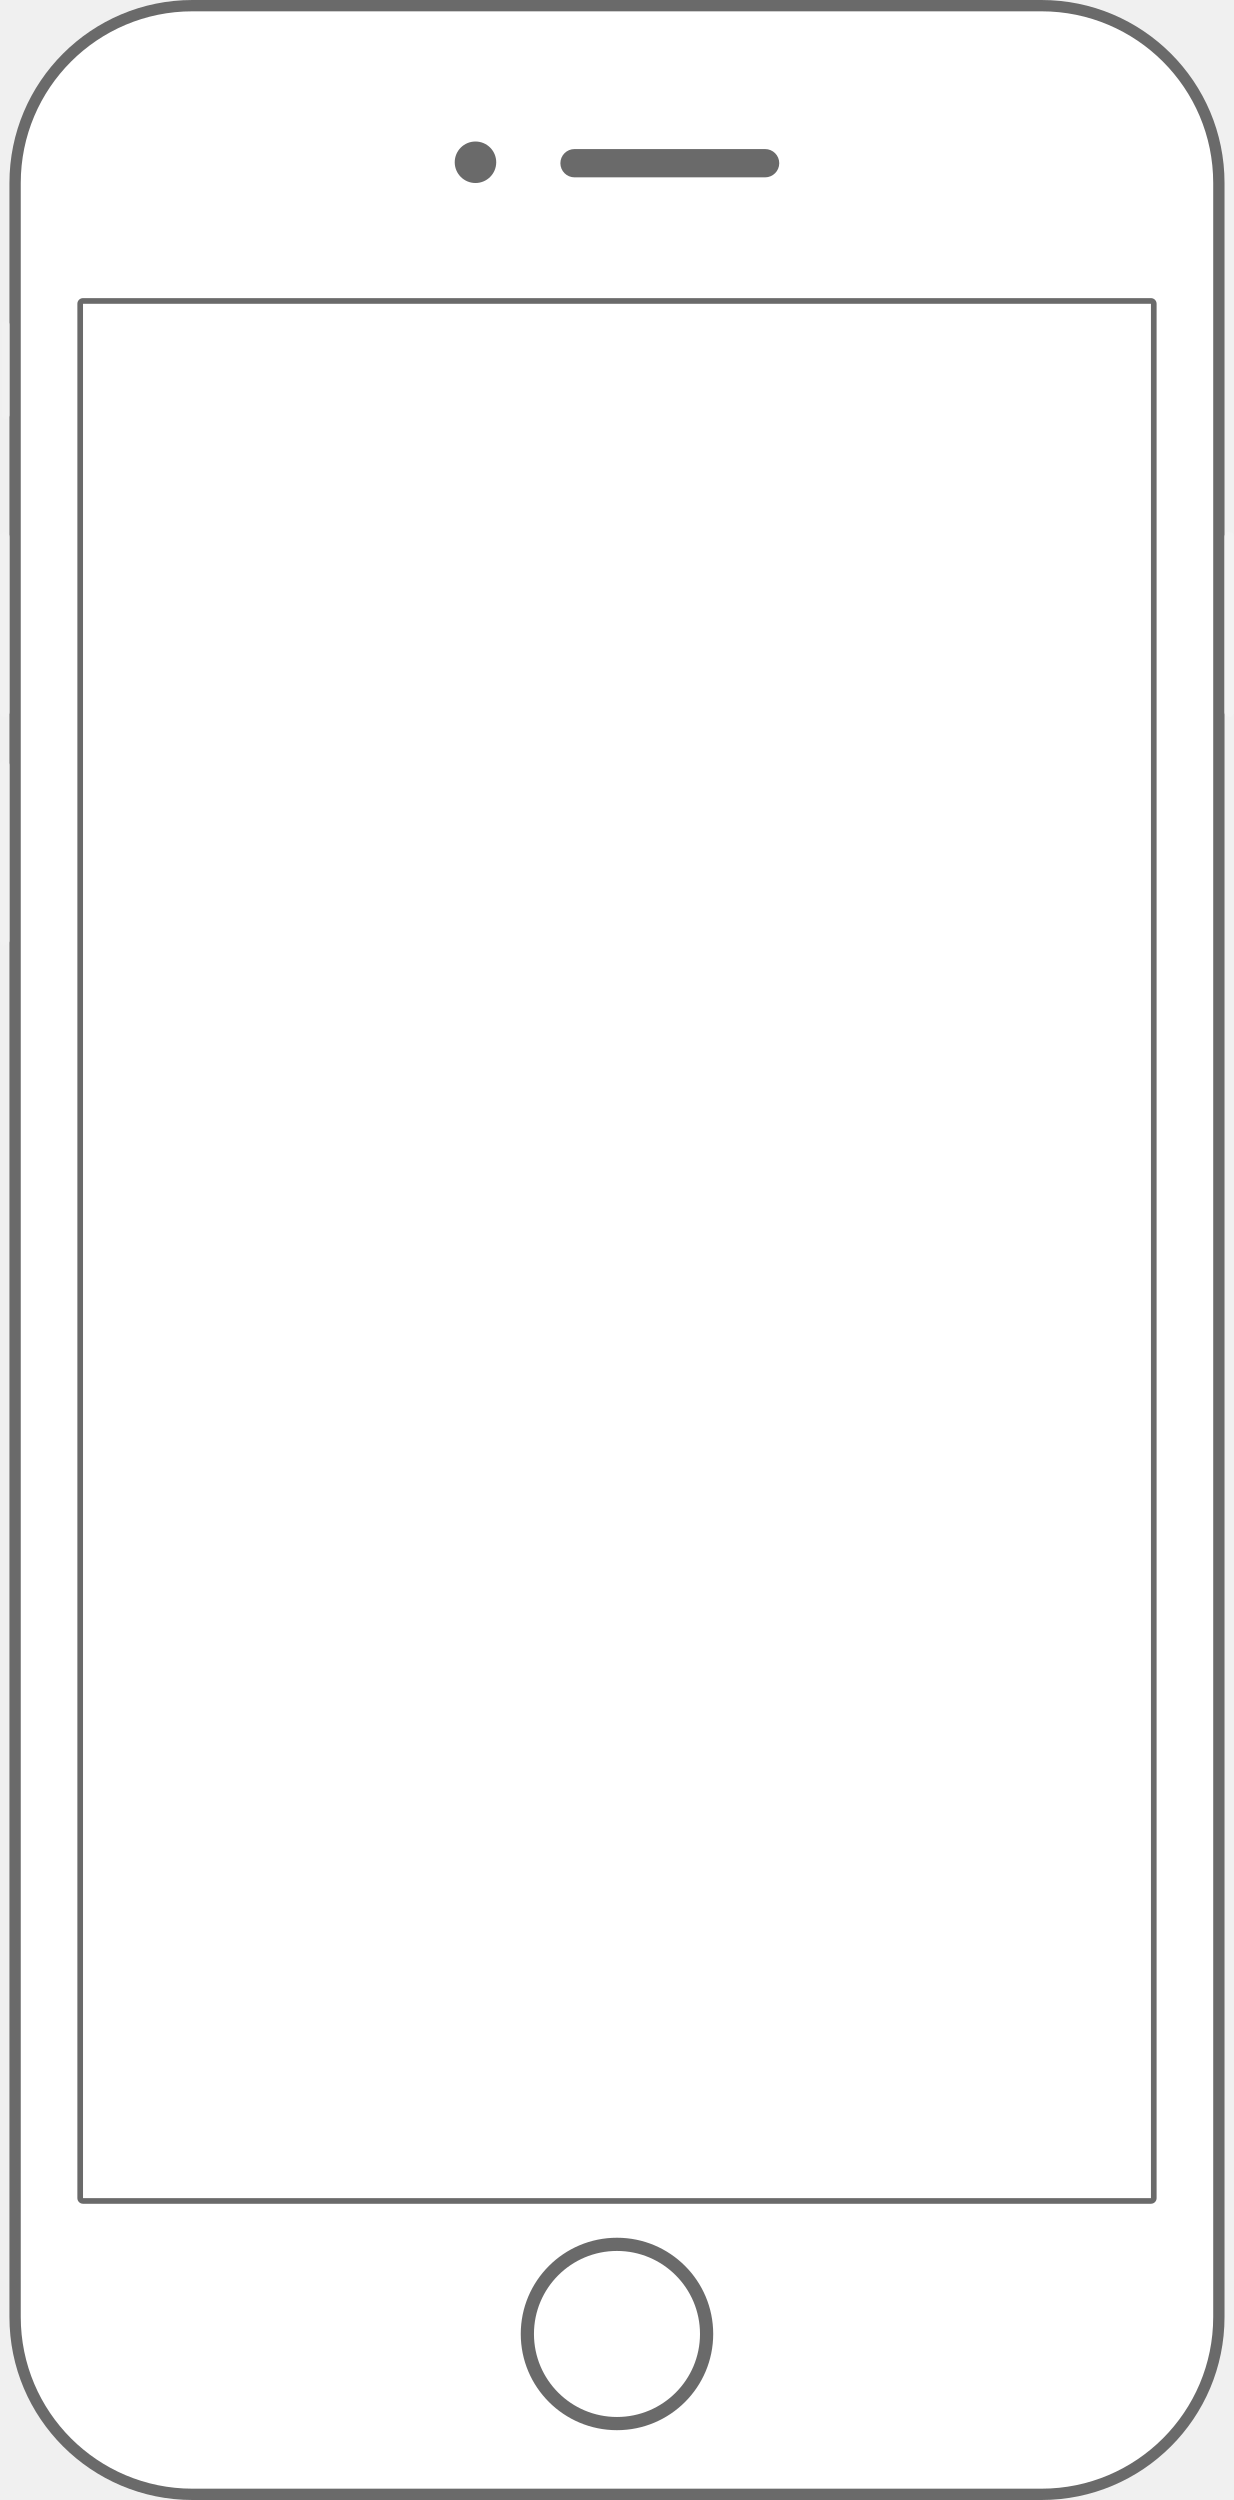
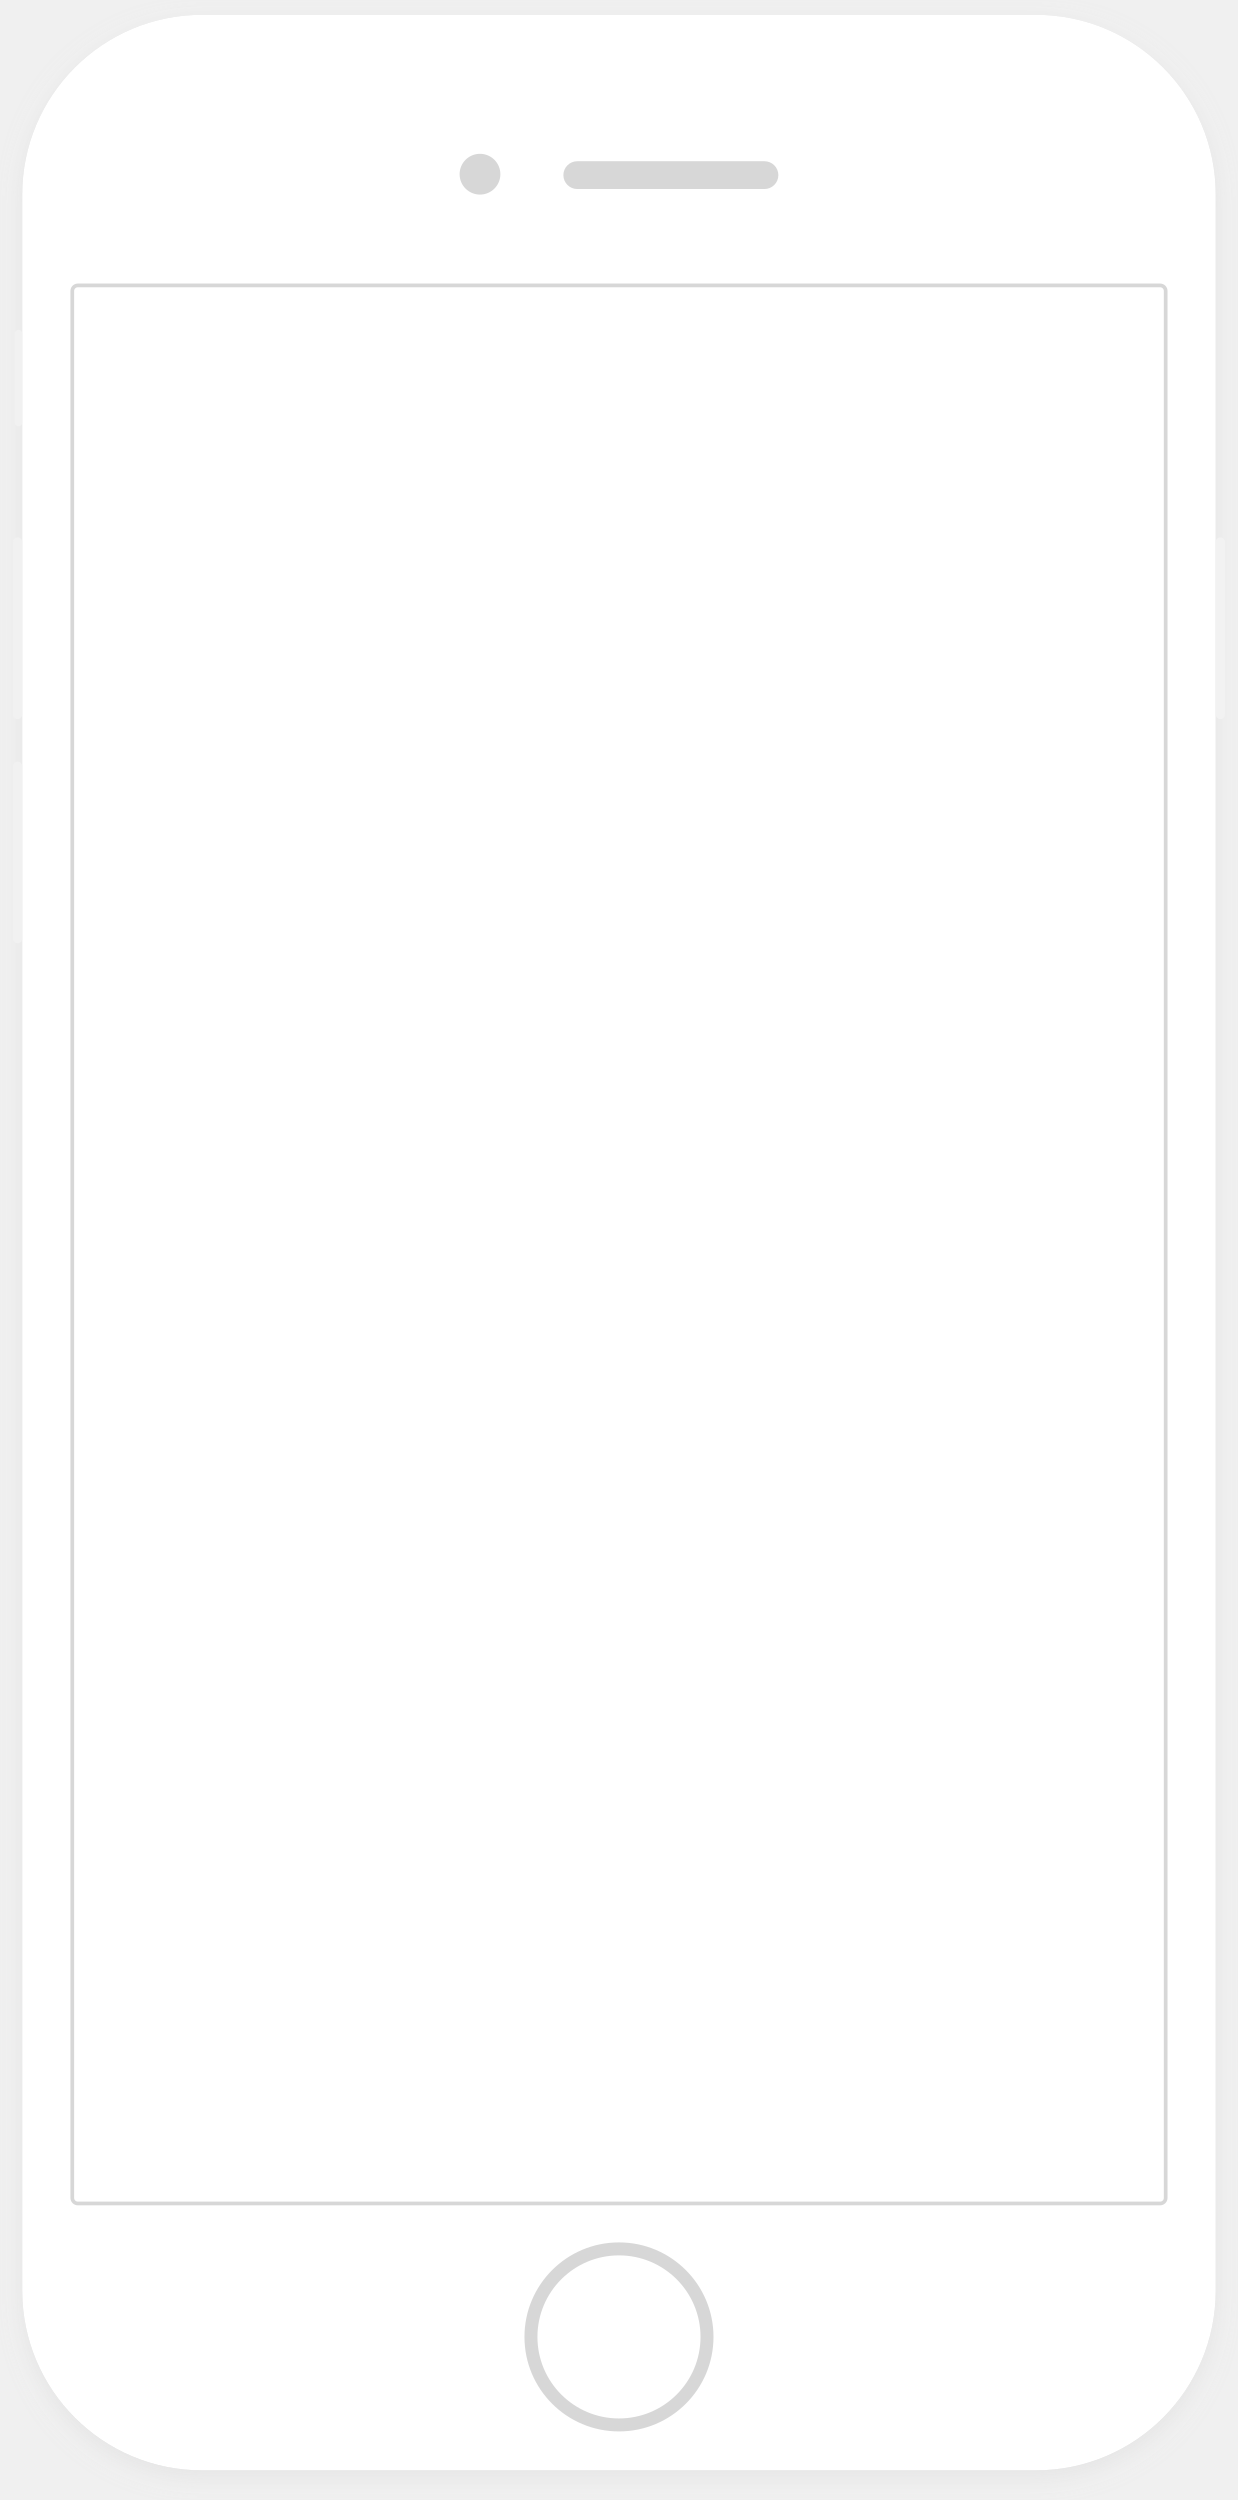
- <svg xmlns="http://www.w3.org/2000/svg" xmlns:xlink="http://www.w3.org/1999/xlink" width="654" height="1325" viewBox="0 0 654 1325">
+ <svg xmlns="http://www.w3.org/2000/svg" xmlns:xlink="http://www.w3.org/1999/xlink" width="668" height="1349" viewBox="0 0 668 1349">
  <defs>
-     <rect id="a" width="644" height="1325" x="5" rx="97" />
-     <mask id="c" width="644" height="1325" x="0" y="0" fill="white">
-       <use xlink:href="#a" />
-     </mask>
-     <rect id="b" width="572" height="1010" x="41" y="158" rx="3" />
-     <mask id="d" width="572" height="1010" x="0" y="0" fill="white">
-       <use xlink:href="#b" />
-     </mask>
+     <filter id="a" width="200%" height="200%" x="-50%" y="-50%" filterUnits="objectBoundingBox">
+       <feOffset dy="4" in="SourceAlpha" result="shadowOffsetOuter1" />
+       <feGaussianBlur stdDeviation="6" in="shadowOffsetOuter1" result="shadowBlurOuter1" />
+       <feColorMatrix values="0 0 0 0 0.704 0 0 0 0 0.704 0 0 0 0 0.704 0 0 0 0.5 0" in="shadowBlurOuter1" result="shadowMatrixOuter1" />
+       <feMerge>
+         <feMergeNode in="shadowMatrixOuter1" />
+         <feMergeNode in="SourceGraphic" />
+       </feMerge>
+     </filter>
+     <rect id="b" width="644" height="1325" rx="97" />
  </defs>
-   <g fill="none" fill-rule="evenodd">
-     <use fill="#FFFFFF" stroke="#6A6A6A" stroke-width="12" mask="url(#c)" xlink:href="#a" />
+   <g fill="none" fill-rule="evenodd" transform="translate(7 8)">
+     <g filter="url(#a)" transform="translate(5)">
+       <mask id="c" fill="white">
+         <use xlink:href="#b" />
+       </mask>
+       <rect width="644" height="1325" fill="#FFFFFF" rx="97" mask="url(#c)" />
+     </g>
    <rect width="4" height="52" x="1" y="170" fill="#F1F1F1" rx="2" />
    <rect width="5" height="98" y="403" fill="#F1F1F1" rx="2.5" />
    <rect width="5" height="98" y="282" fill="#F1F1F1" rx="2.5" />
    <rect width="5" height="98" x="649" y="282" fill="#F2F2F2" rx="2.5" />
-     <rect width="116" height="15" x="297" y="79" fill="#6A6A6A" rx="7.5" />
-     <circle cx="252" cy="86" r="11" fill="#6A6A6A" />
-     <path fill="#6A6A6A" d="M327,1281 C351.301,1281 371,1261.301 371,1237 C371,1212.699 351.301,1193 327,1193 C302.699,1193 283,1212.699 283,1237 C283,1261.301 302.699,1281 327,1281 Z M327,1288 C298.833,1288 276,1265.167 276,1237 C276,1208.833 298.833,1186 327,1186 C355.167,1186 378,1208.833 378,1237 C378,1265.167 355.167,1288 327,1288 Z" />
-     <use fill="#FFFFFF" stroke="#6A6A6A" stroke-width="6" mask="url(#d)" xlink:href="#b" />
+     <rect width="116" height="15" x="297" y="79" fill="#D7D7D7" rx="7.5" />
+     <circle cx="252" cy="86" r="11" fill="#D7D7D7" />
+     <path fill="#D7D7D7" d="M327,1297 C351.301,1297 371,1277.301 371,1253 C371,1228.699 351.301,1209 327,1209 C302.699,1209 283,1228.699 283,1253 C283,1277.301 302.699,1297 327,1297 Z M327,1304 C298.833,1304 276,1281.167 276,1253 C276,1224.833 298.833,1202 327,1202 C355.167,1202 378,1224.833 378,1253 C378,1281.167 355.167,1304 327,1304 Z" />
+     <rect width="590" height="1035" fill="#FFFFFF" stroke="#D7D7D7" stroke-width="2" rx="3" transform="translate(32 146)" />
  </g>
</svg>
